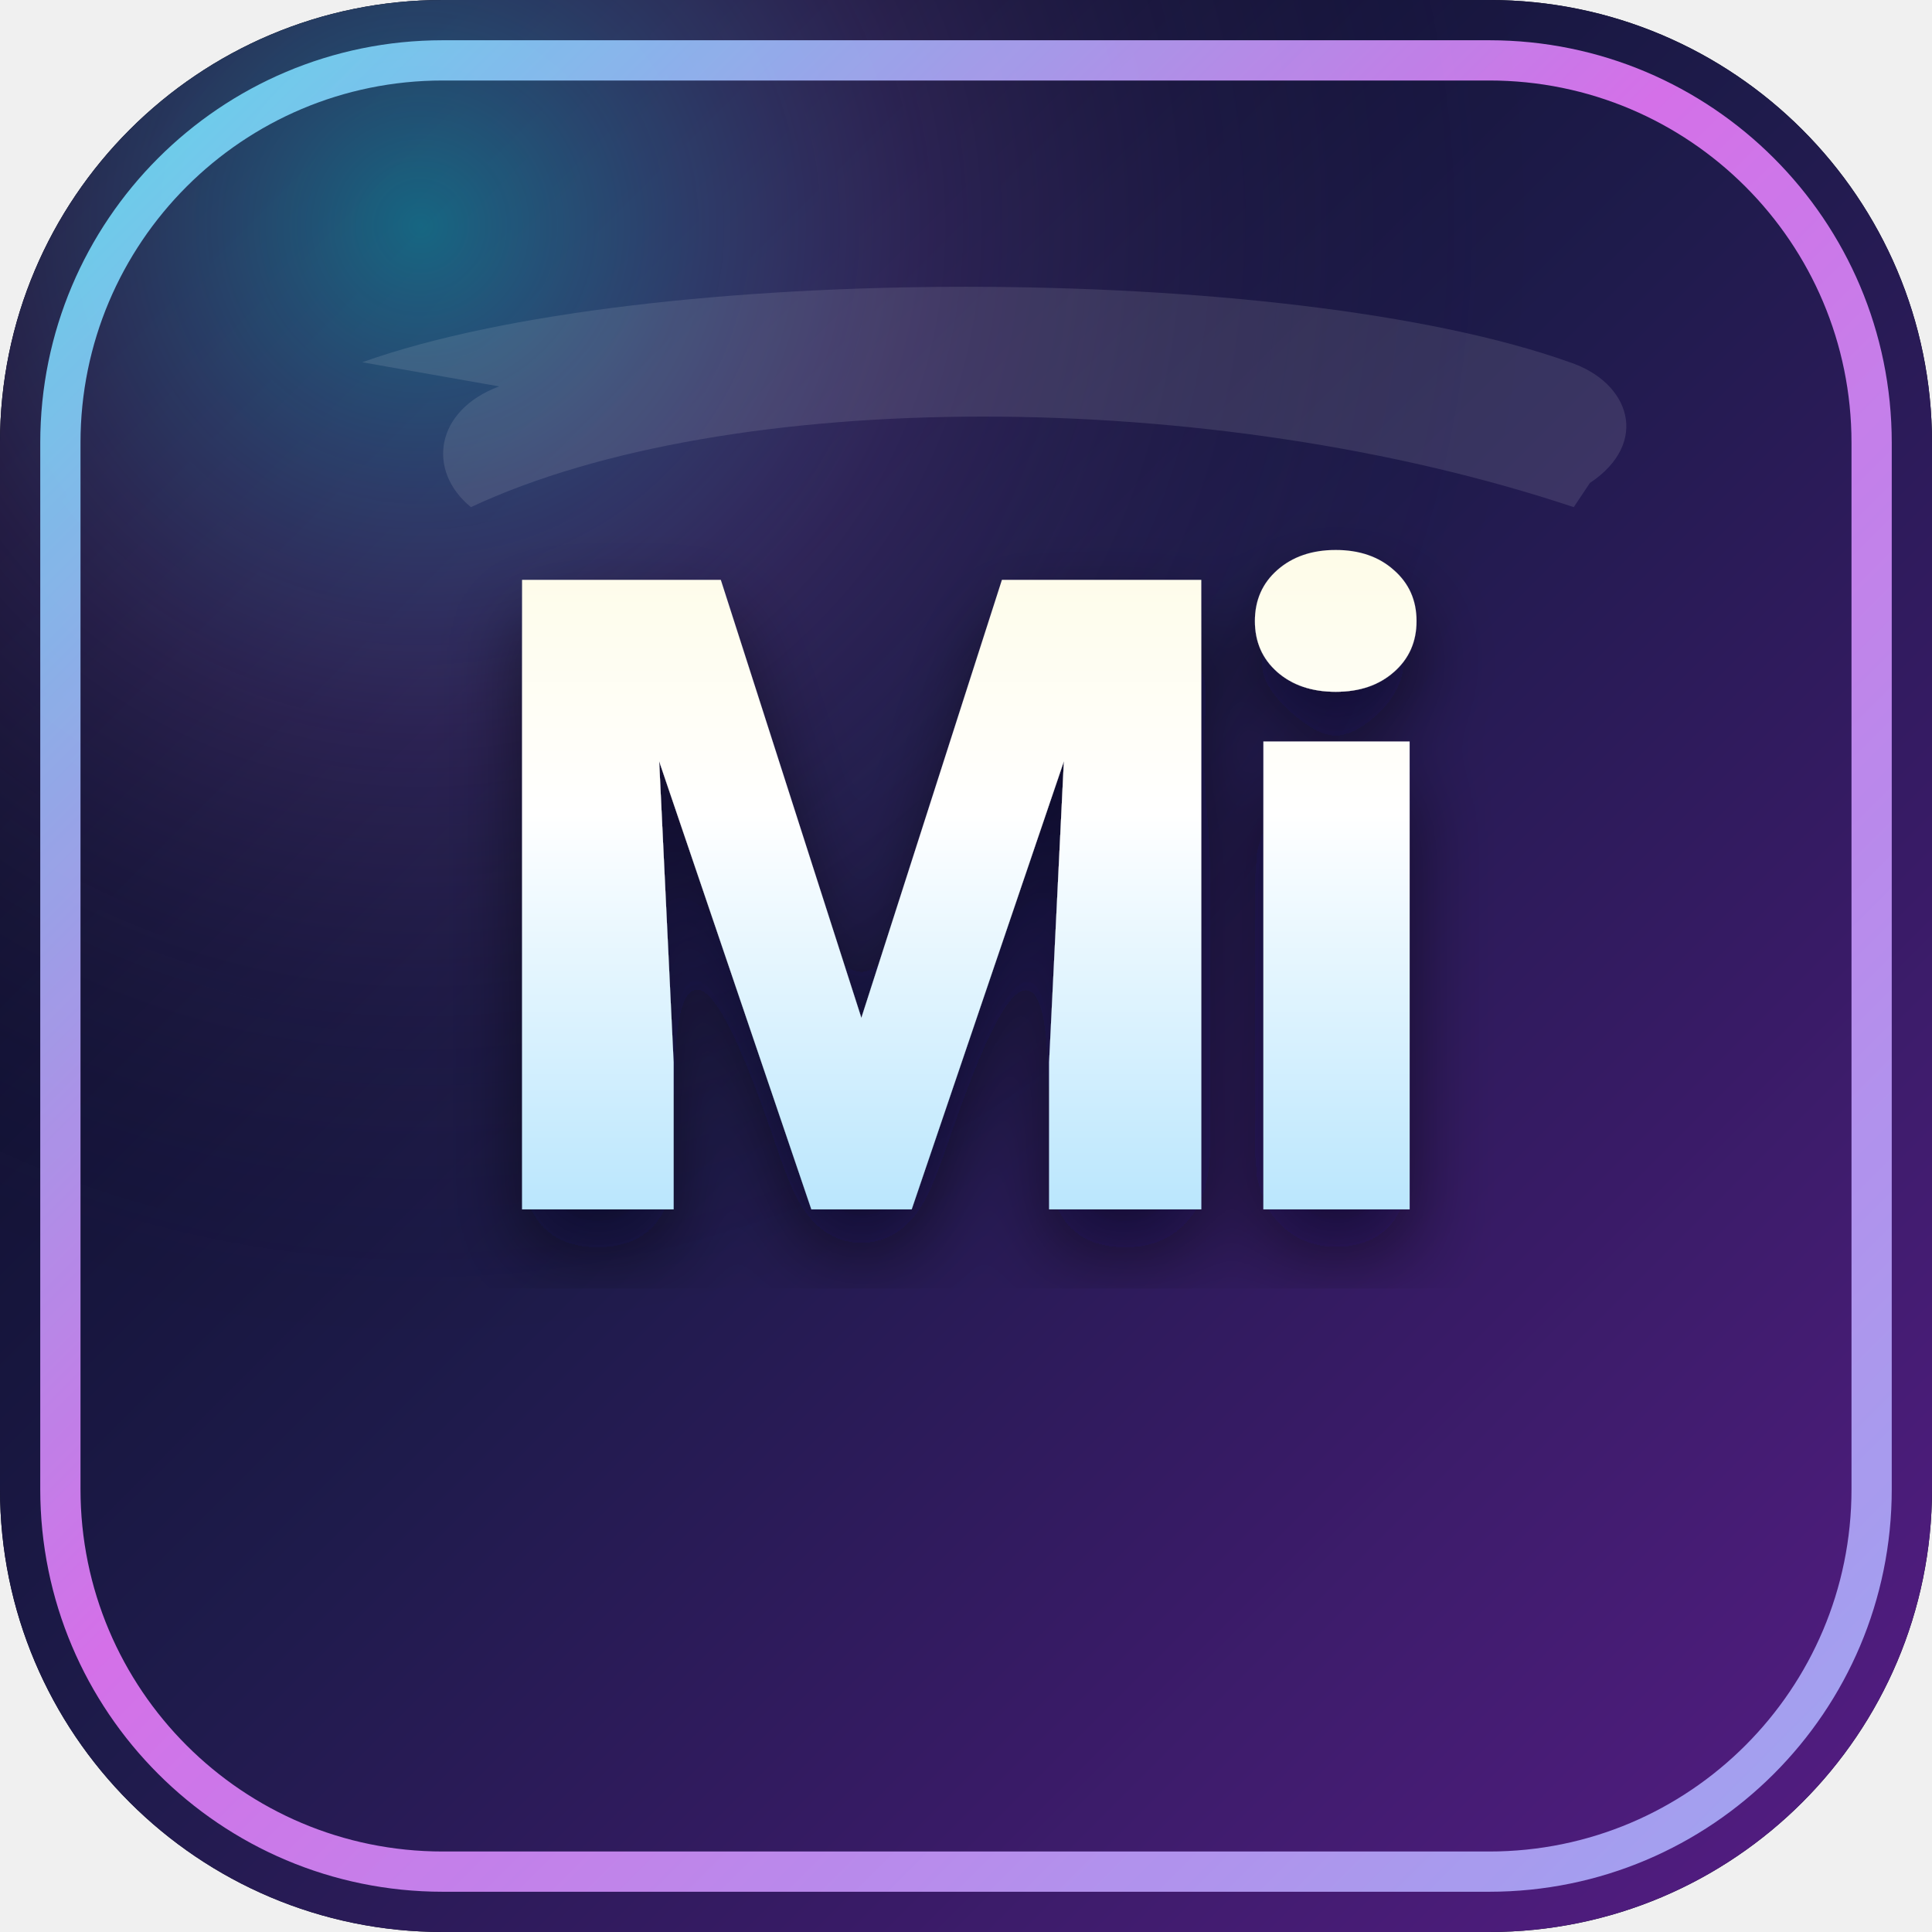
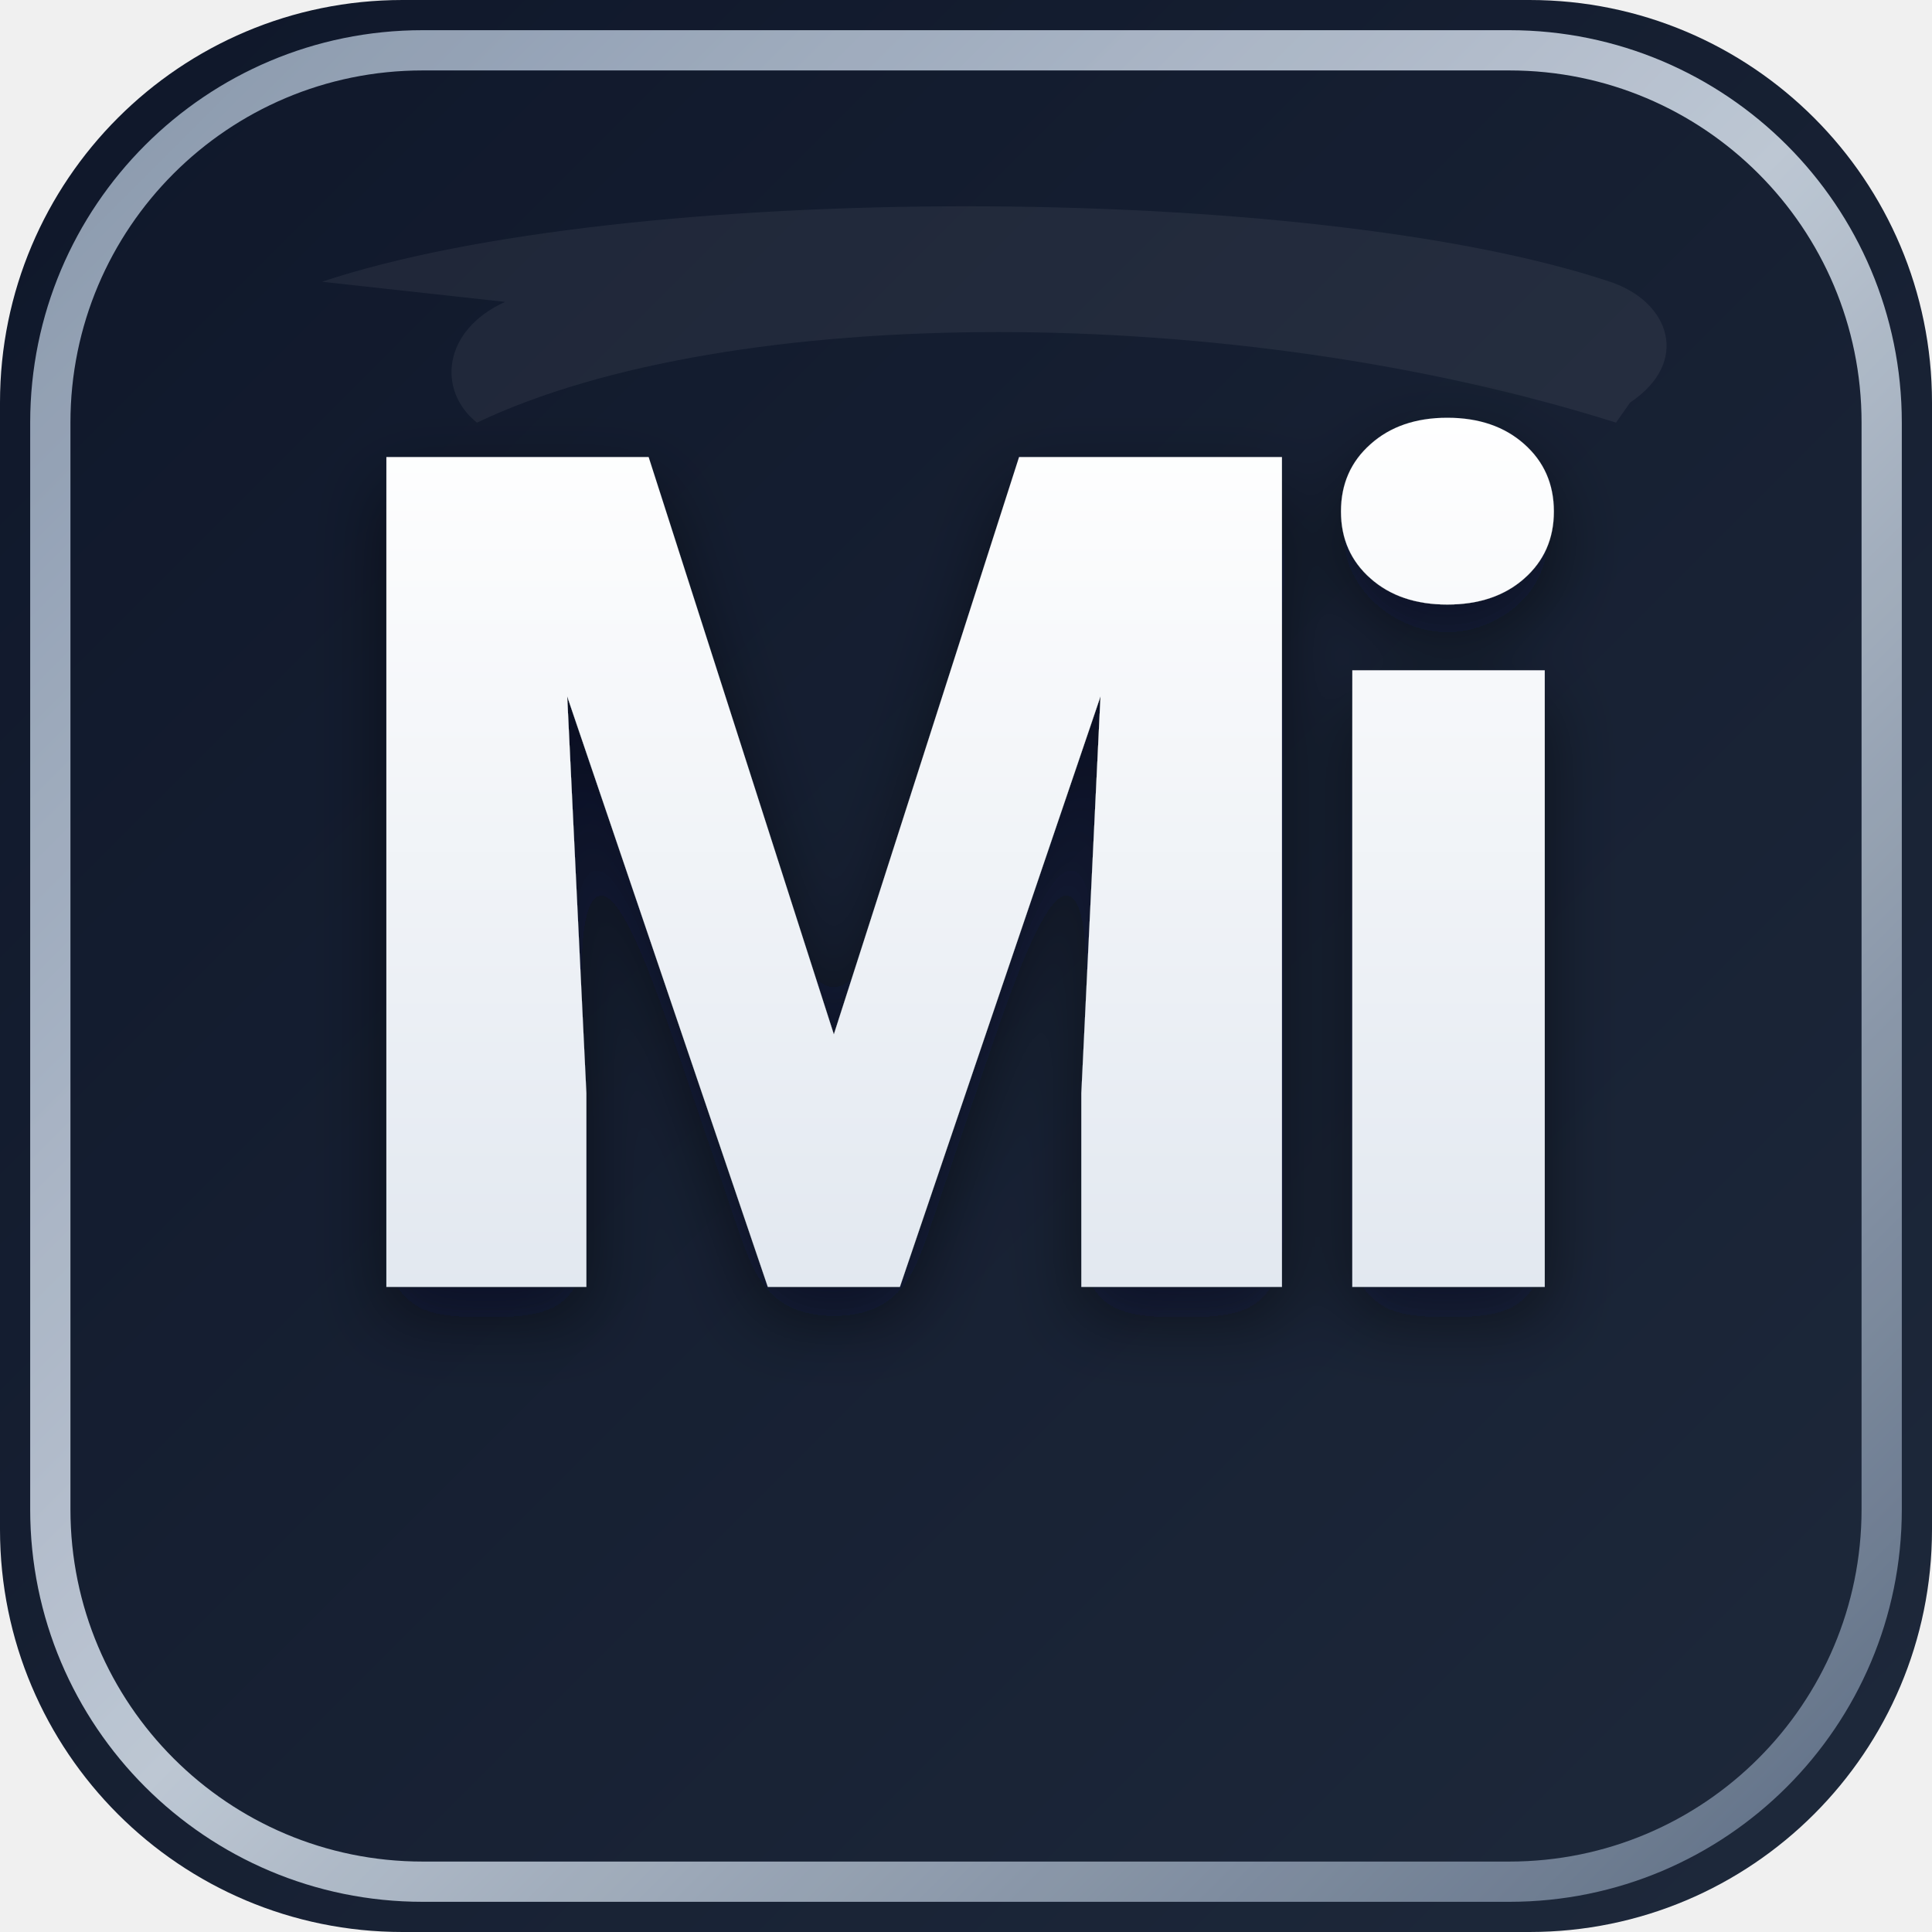
- <svg xmlns="http://www.w3.org/2000/svg" viewBox="0 0 96 96" role="img" aria-label="Mi">
+ <svg xmlns="http://www.w3.org/2000/svg" viewBox="0 0 96 96" role="img" aria-label="Mi — MiDiff (ISMIR supplementary)">
  <defs>
-     <linearGradient id="mdBg" x1="0%" y1="0%" x2="100%" y2="100%">
-       <stop offset="0%" stop-color="#020617" />
-       <stop offset="48%" stop-color="#1e1b4b" />
-       <stop offset="100%" stop-color="#581c87" />
+     <linearGradient id="cardBg" x1="0%" y1="0%" x2="100%" y2="100%">
+       <stop offset="0%" stop-color="#0f172a" />
+       <stop offset="100%" stop-color="#1e293b" />
    </linearGradient>
-     <radialGradient id="mdGlow" cx="22%" cy="12%" r="58%">
-       <stop offset="0%" stop-color="#22d3ee" stop-opacity="0.45" />
-       <stop offset="45%" stop-color="#c084fc" stop-opacity="0.14" />
-       <stop offset="100%" stop-color="#000000" stop-opacity="0" />
-     </radialGradient>
-     <linearGradient id="mdBorder" x1="0%" y1="0%" x2="100%" y2="100%">
-       <stop offset="0%" stop-color="#67e8f9" />
-       <stop offset="45%" stop-color="#e879f9" />
-       <stop offset="100%" stop-color="#a5b4fc" />
+     <linearGradient id="cardRim" x1="0%" y1="0%" x2="100%" y2="100%">
+       <stop offset="0%" stop-color="#94a3b8" />
+       <stop offset="50%" stop-color="#cbd5e1" />
+       <stop offset="100%" stop-color="#64748b" />
    </linearGradient>
-     <linearGradient id="mdLetter" x1="0%" y1="0%" x2="0%" y2="100%">
-       <stop offset="0%" stop-color="#fefce8" />
-       <stop offset="40%" stop-color="#ffffff" />
-       <stop offset="100%" stop-color="#bae6fd" />
+     <linearGradient id="miFill" x1="0%" y1="0%" x2="0%" y2="100%">
+       <stop offset="0%" stop-color="#ffffff" />
+       <stop offset="100%" stop-color="#e2e8f0" />
    </linearGradient>
-     <filter id="mdDrop" x="-12%" y="-12%" width="124%" height="124%">
-       <feDropShadow dx="0" dy="2" stdDeviation="2" flood-color="#020617" flood-opacity="0.55" />
+     <filter id="miShadow" x="-15%" y="-15%" width="130%" height="130%">
+       <feDropShadow dx="0" dy="1.5" stdDeviation="1.8" flood-color="#020617" flood-opacity="0.5" />
    </filter>
  </defs>
-   <rect width="96" height="96" rx="22" fill="#020617" />
-   <rect width="96" height="96" rx="22" fill="url(#mdBg)" />
-   <rect width="96" height="96" rx="22" fill="url(#mdGlow)" />
-   <path d="M18 18c14-5 46-5 60 0 3 1 4 4 1 6l-.8 1.2c-18-6-42-6-54.8 0-2.2-1.8-1.8-4.8 1.4-6z" fill="#ffffff" opacity="0.11" />
-   <rect x="3" y="3" width="90" height="90" rx="19" fill="none" stroke="url(#mdBorder)" stroke-width="2" opacity="0.9" />
-   <g filter="url(#mdDrop)">
+   <rect width="96" height="96" rx="20" fill="url(#cardBg)" />
+   <path d="M16 14c15-5 49-5 64 0 3 1 4 4 1 6l-.7 1c-19-6-44-6-56.6 0-2-1.6-1.7-4.6 1.4-6z" fill="#ffffff" opacity="0.06" />
+   <rect x="2.5" y="2.5" width="91" height="91" rx="18.5" fill="none" stroke="url(#cardRim)" stroke-width="2" opacity="0.92" />
+   <g filter="url(#miShadow)">
    <g transform="translate(48, 48)">
-       <text x="0" y="0" text-anchor="middle" dominant-baseline="middle" font-family="system-ui, -apple-system, BlinkMacSystemFont, 'Segoe UI', Roboto, sans-serif" font-weight="800" font-size="44" letter-spacing="-0.04em" fill="url(#mdLetter)">Mi</text>
+       <text x="0" y="0" text-anchor="middle" dominant-baseline="middle" font-family="system-ui, -apple-system, BlinkMacSystemFont, 'Segoe UI', Roboto, 'Helvetica Neue', Arial, sans-serif" font-weight="800" font-size="58" letter-spacing="-0.05em" fill="url(#miFill)">Mi</text>
    </g>
  </g>
</svg>
